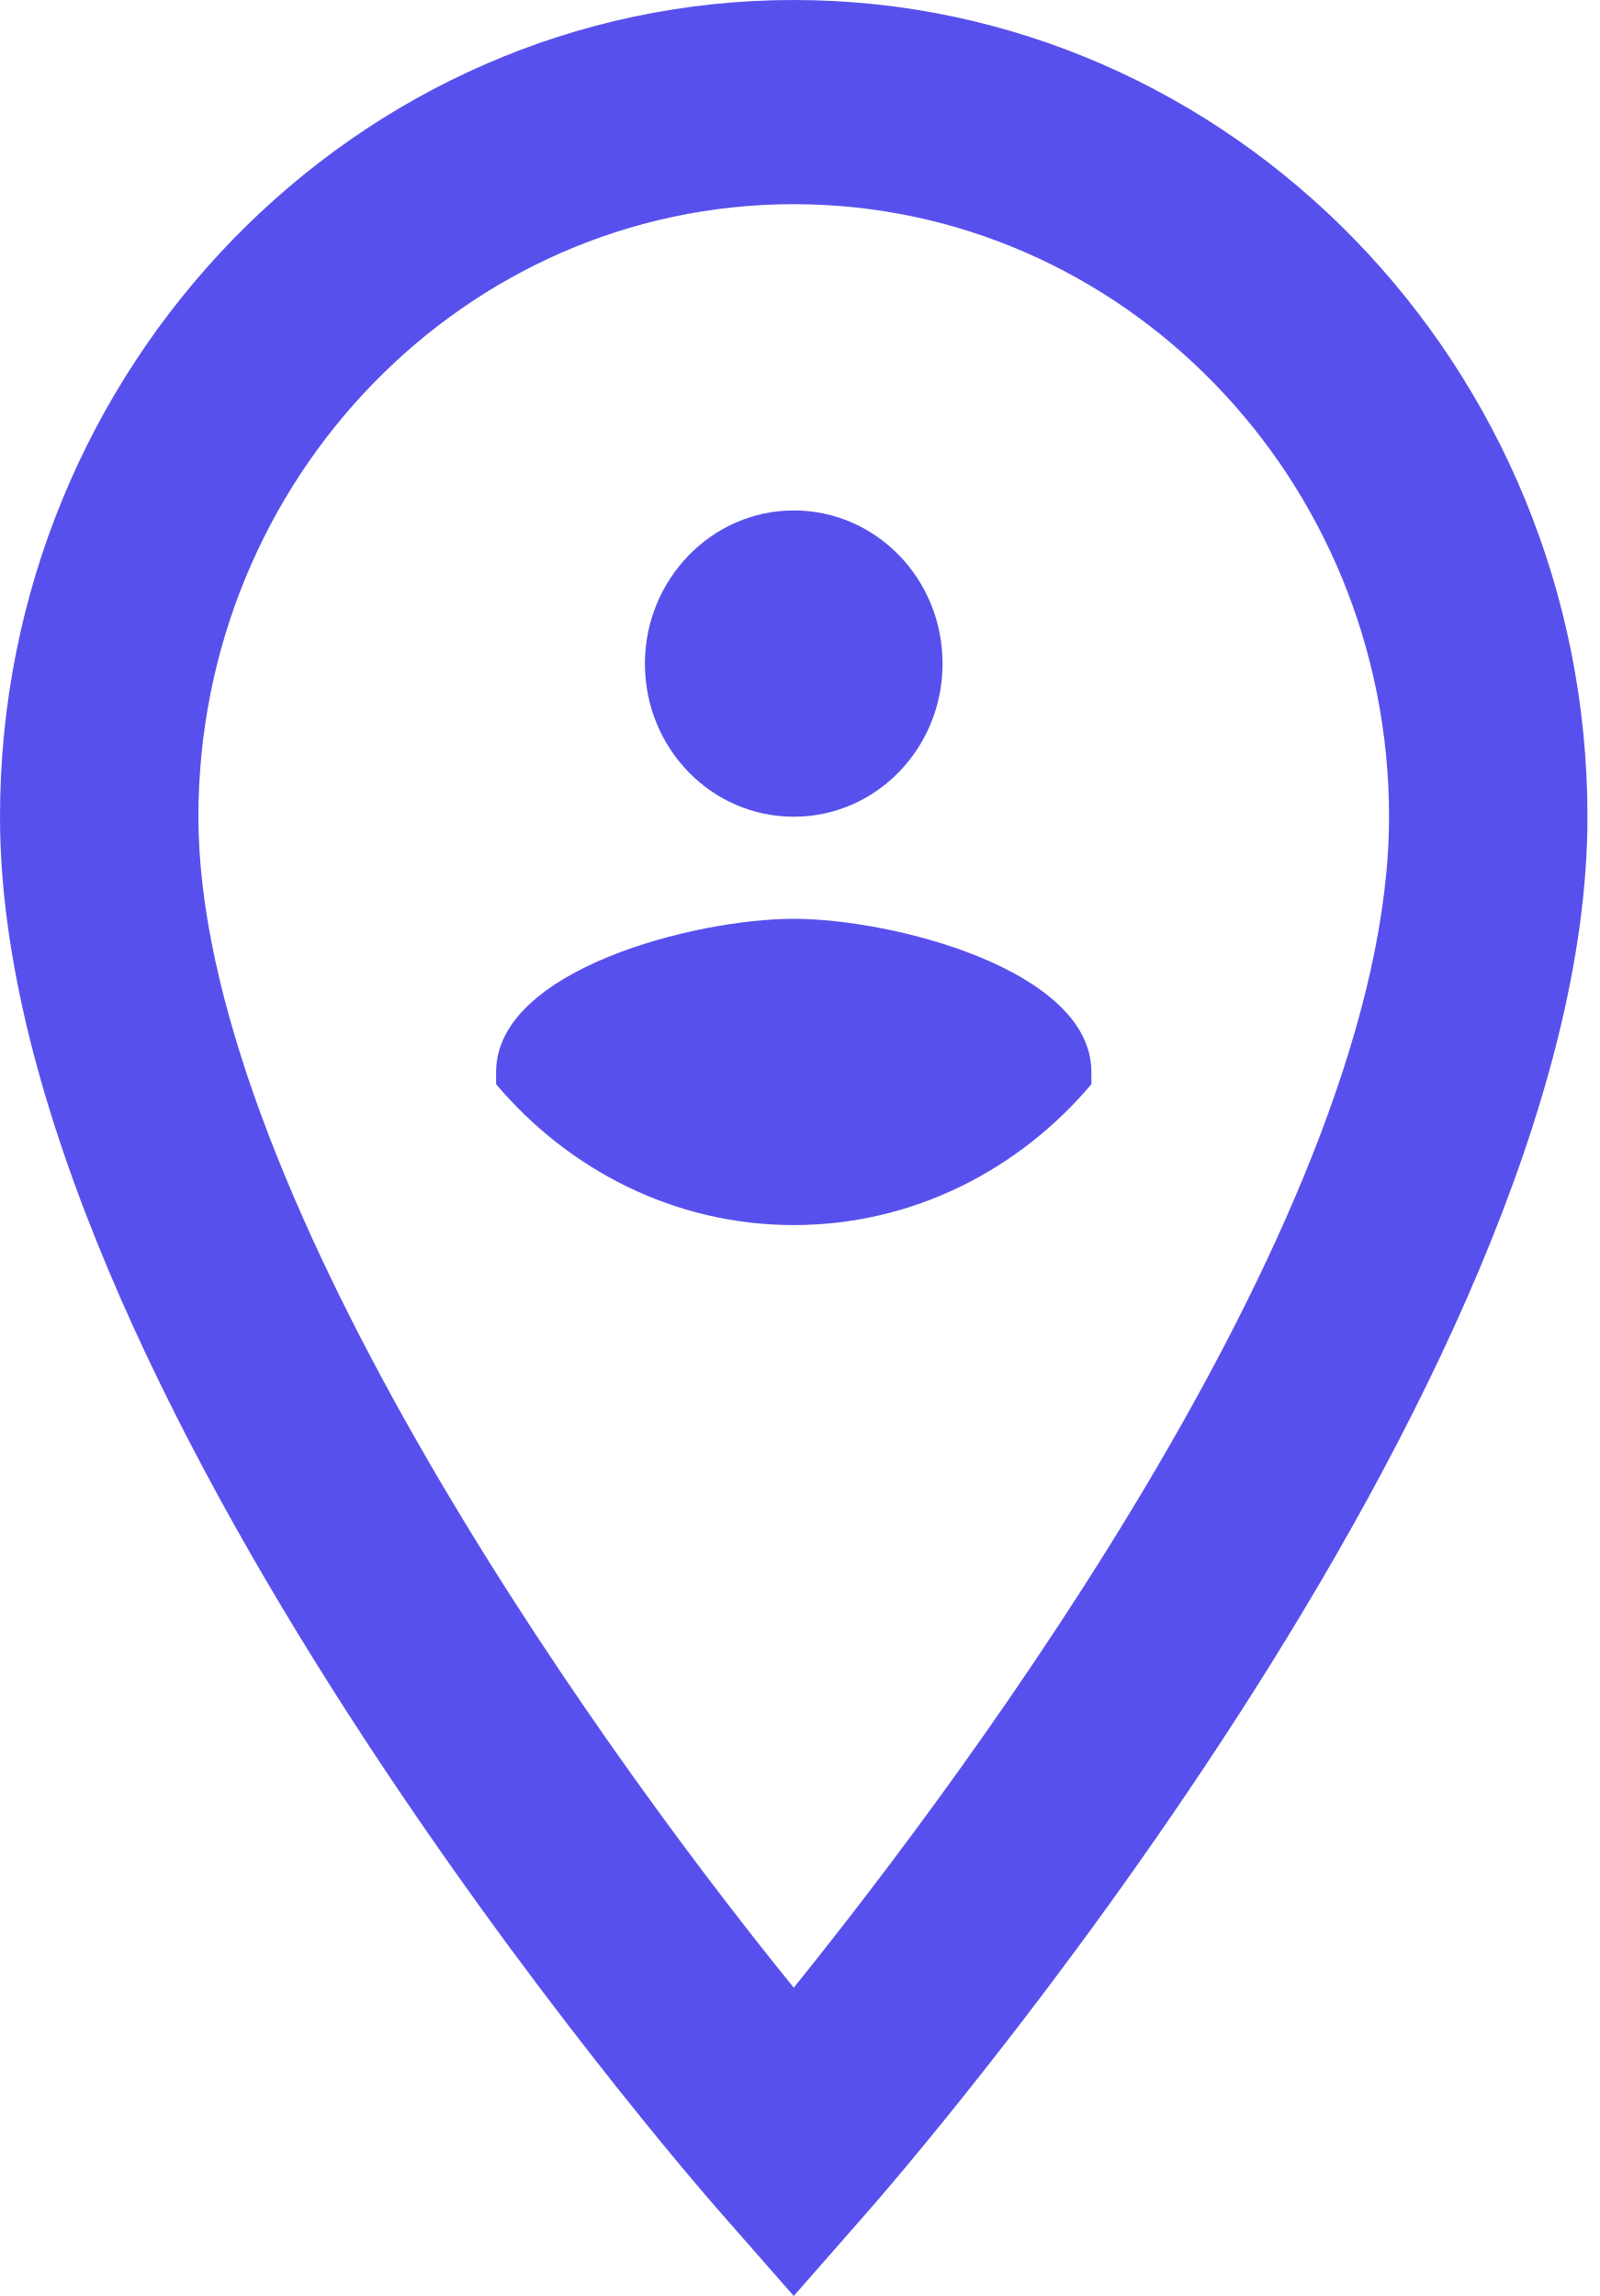
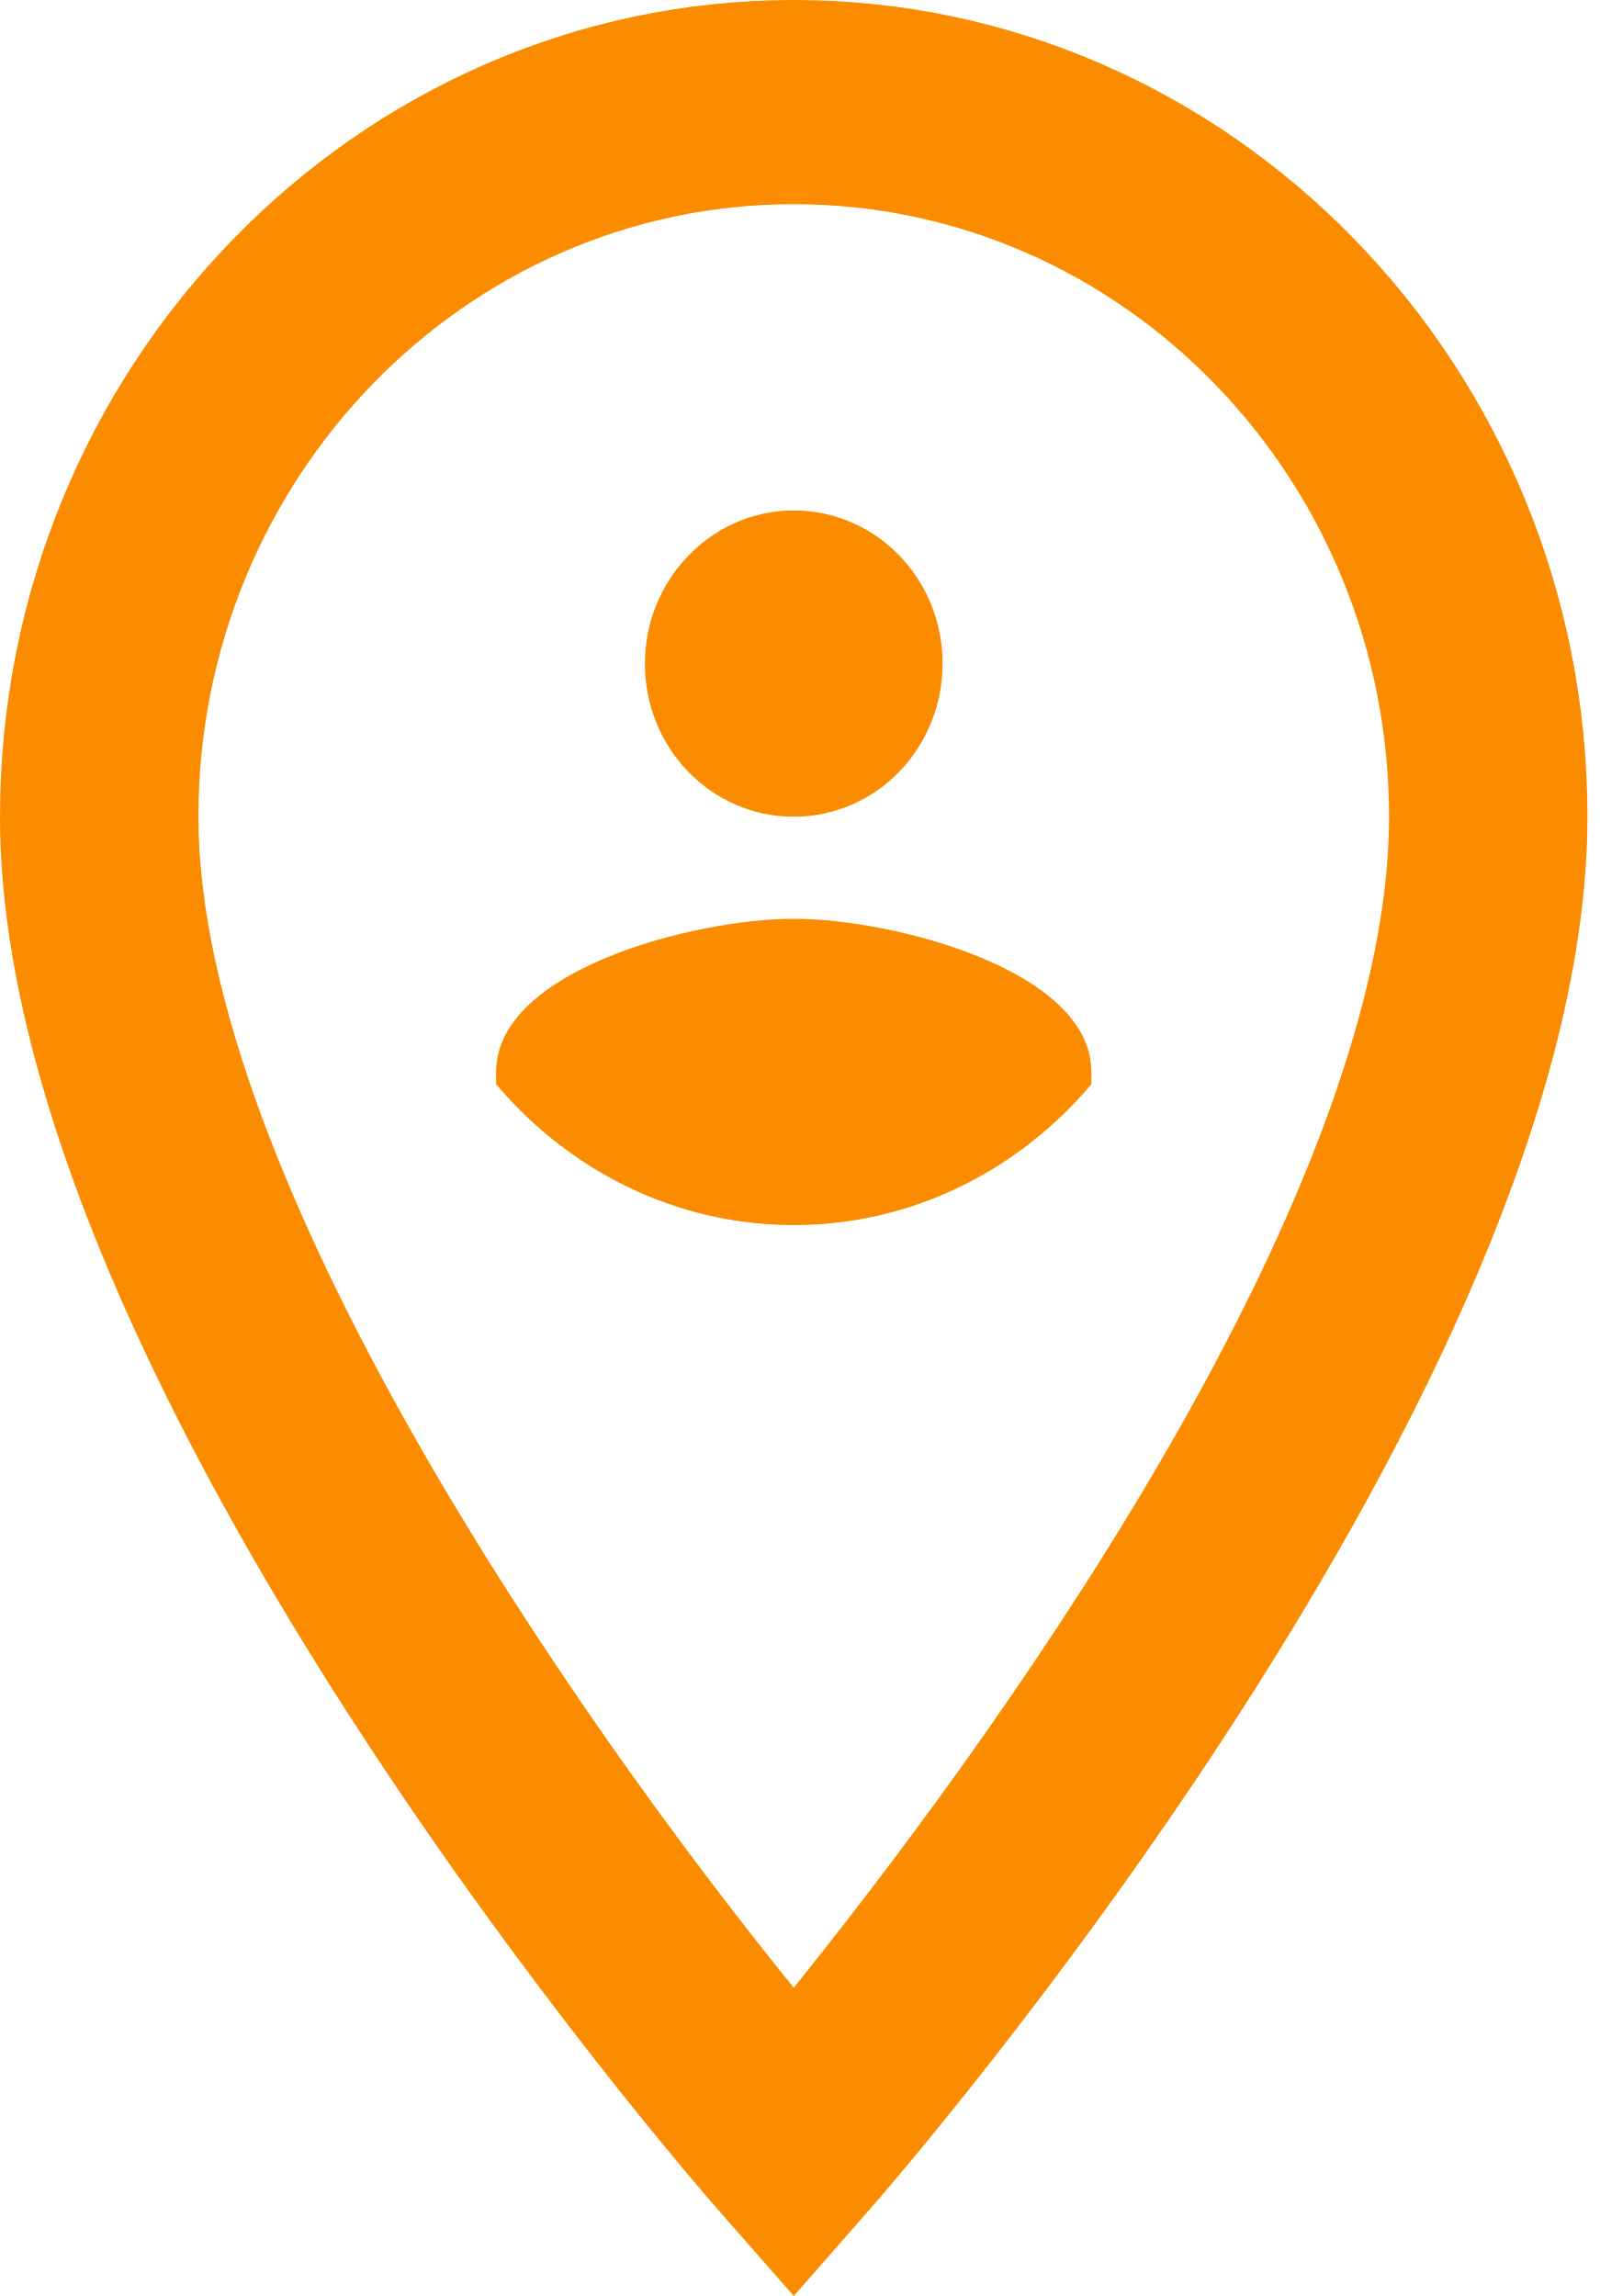
<svg xmlns="http://www.w3.org/2000/svg" width="39" height="56" viewBox="0 0 39 56" fill="none">
-   <path fill-rule="evenodd" clip-rule="evenodd" d="M0 19.92C0 8.939 8.687 0 19.358 0C30.029 0 38.715 8.939 38.715 19.92C38.715 33.789 21.874 53.136 21.148 53.958L19.358 56L17.567 53.958C16.841 53.136 0 33.789 0 19.92ZM4.839 19.92C4.839 28.735 14.083 41.981 19.358 48.48C23.592 43.226 33.876 29.457 33.876 19.92C33.876 11.678 27.367 4.98 19.358 4.98C11.348 4.98 4.839 11.678 4.839 19.92ZM19.358 19.92C21.366 19.92 22.987 18.252 22.987 16.185C22.987 14.118 21.366 12.45 19.358 12.45C17.349 12.45 15.728 14.143 15.728 16.185C15.728 18.252 17.349 19.92 19.358 19.92ZM12.099 26.145C12.099 23.655 16.938 22.41 19.358 22.41C21.777 22.41 26.617 23.655 26.617 26.145V26.444C24.851 28.535 22.261 29.88 19.358 29.88C16.454 29.88 13.865 28.535 12.099 26.444V26.145Z" fill="#5850EC" />
+   <path fill-rule="evenodd" clip-rule="evenodd" d="M0 19.92C0 8.939 8.687 0 19.358 0C30.029 0 38.715 8.939 38.715 19.92C38.715 33.789 21.874 53.136 21.148 53.958L19.358 56L17.567 53.958C16.841 53.136 0 33.789 0 19.92ZM4.839 19.92C4.839 28.735 14.083 41.981 19.358 48.48C23.592 43.226 33.876 29.457 33.876 19.92C33.876 11.678 27.367 4.98 19.358 4.98C11.348 4.98 4.839 11.678 4.839 19.92ZM19.358 19.92C21.366 19.92 22.987 18.252 22.987 16.185C22.987 14.118 21.366 12.45 19.358 12.45C17.349 12.45 15.728 14.143 15.728 16.185C15.728 18.252 17.349 19.92 19.358 19.92ZM12.099 26.145C12.099 23.655 16.938 22.41 19.358 22.41C21.777 22.41 26.617 23.655 26.617 26.145V26.444C24.851 28.535 22.261 29.88 19.358 29.88C16.454 29.88 13.865 28.535 12.099 26.444V26.145Z" fill="#fb8c00" />
</svg>
